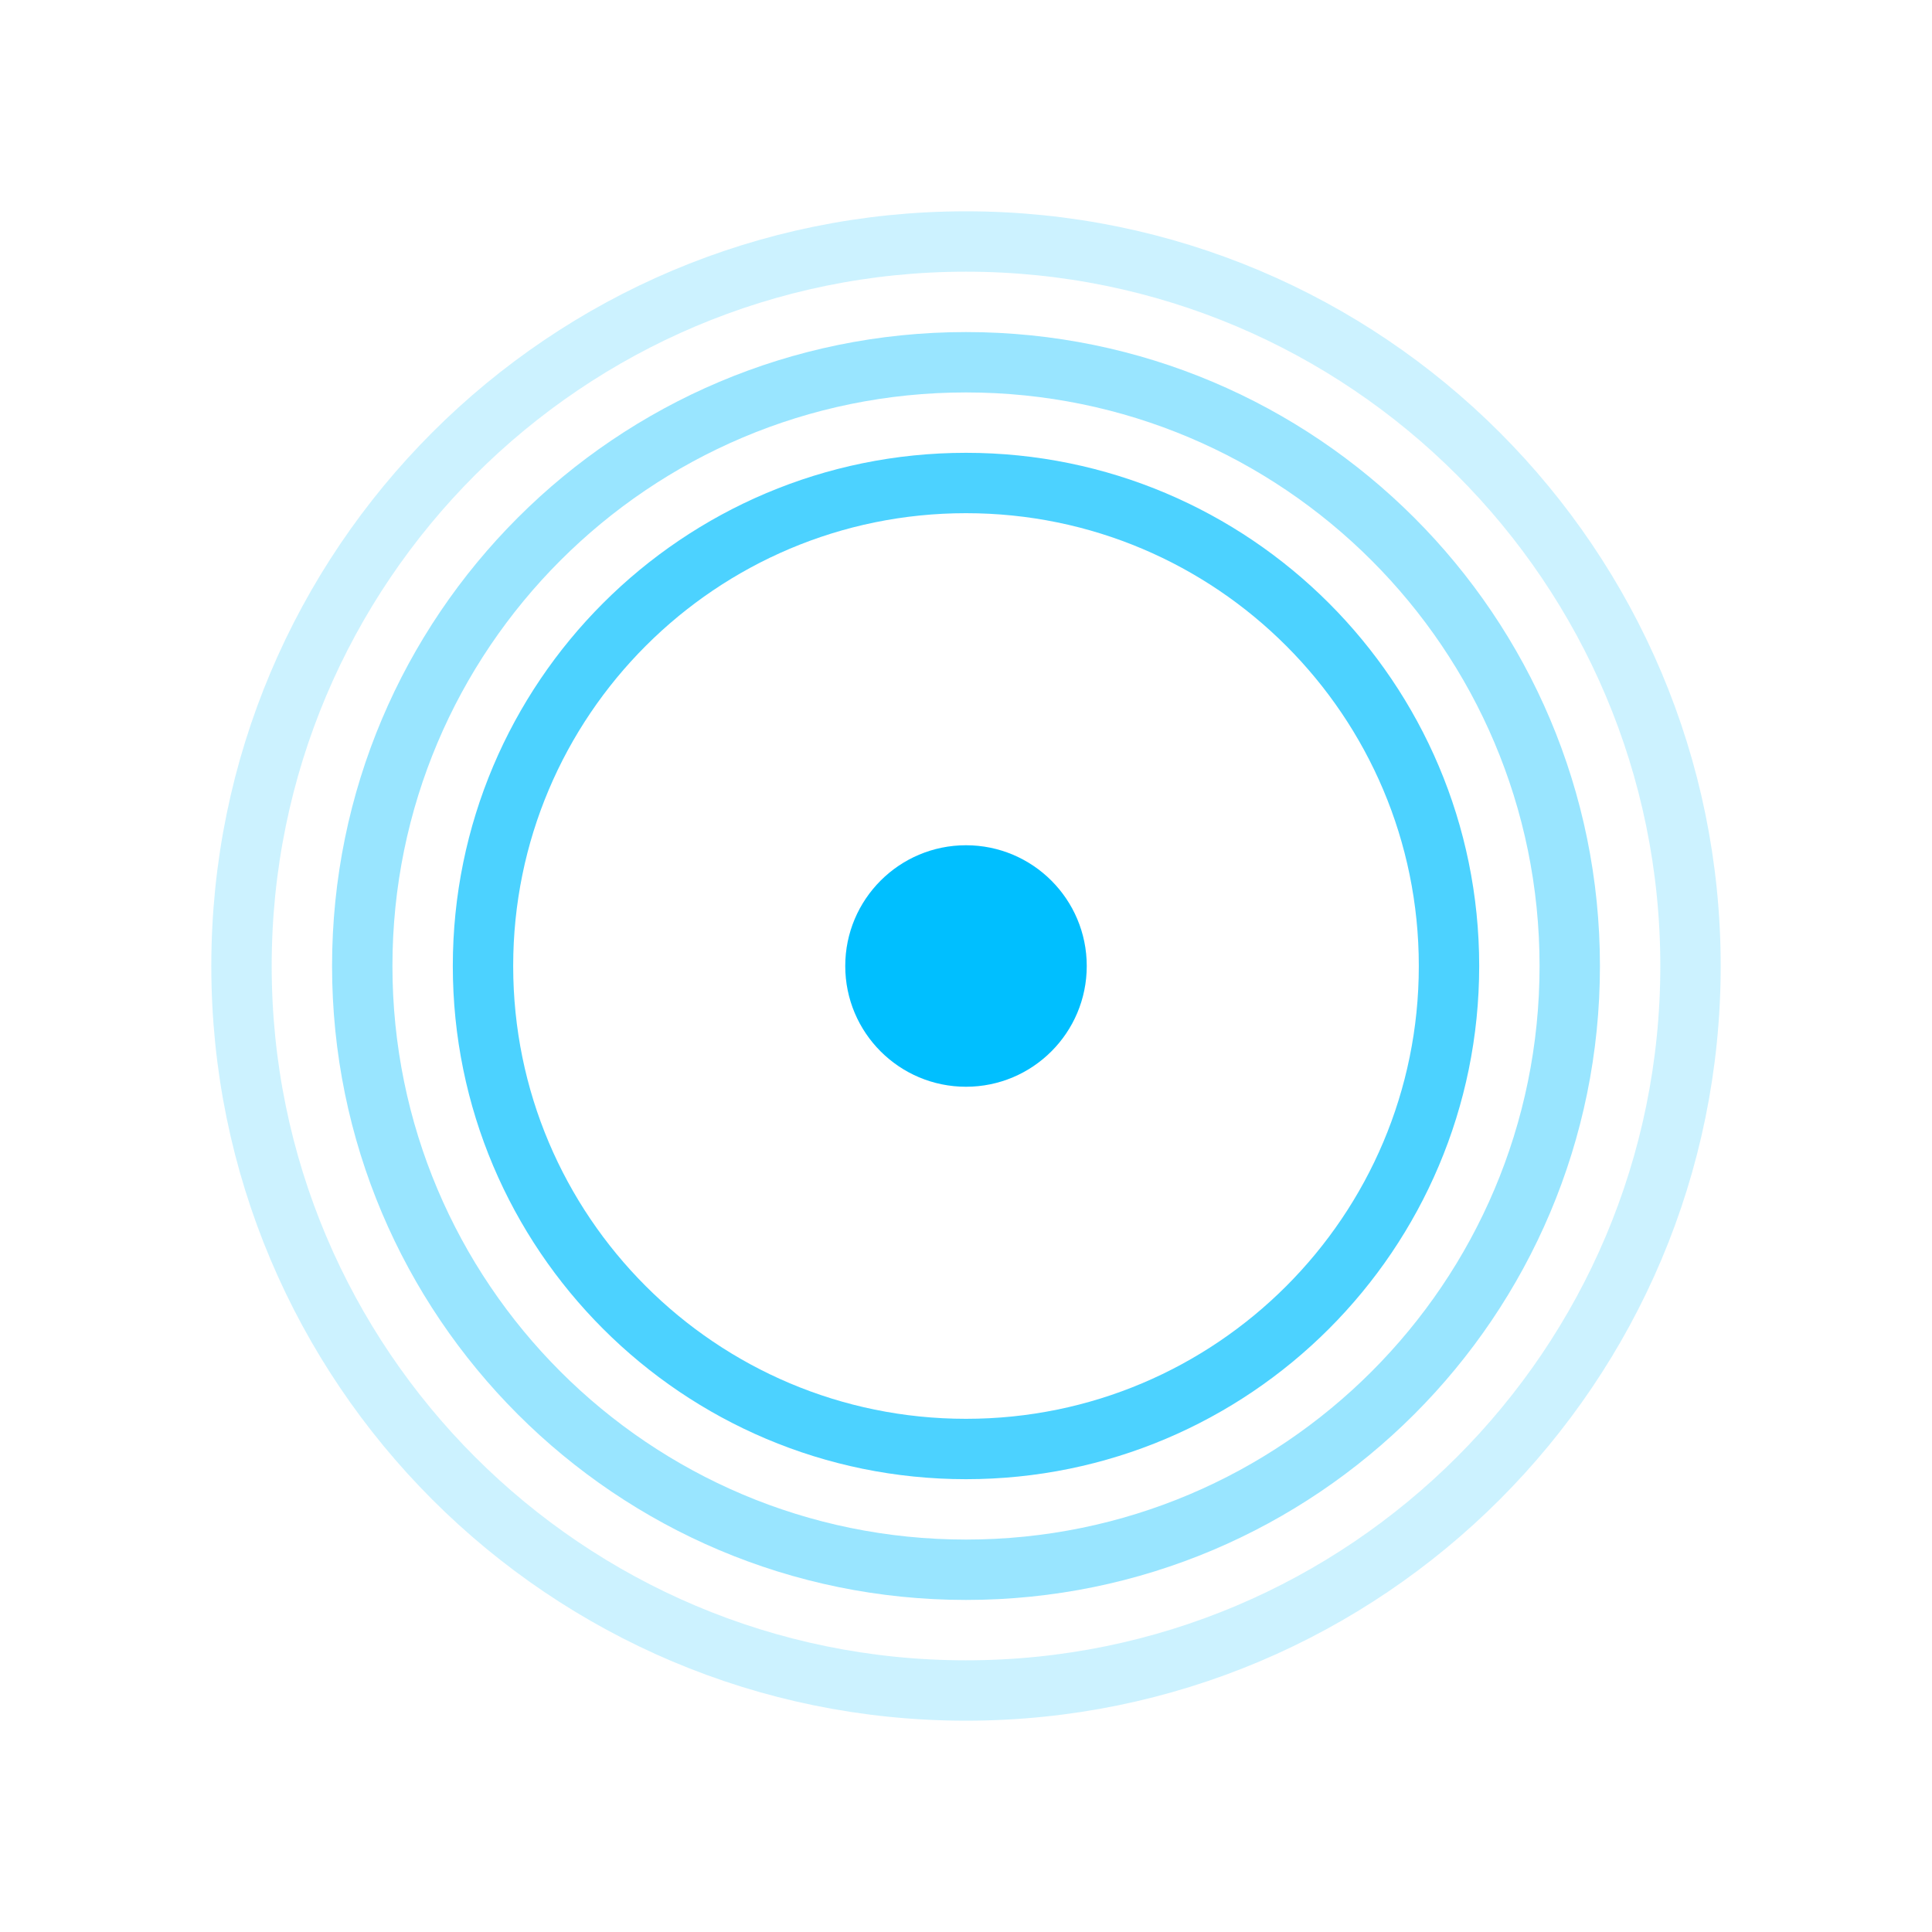
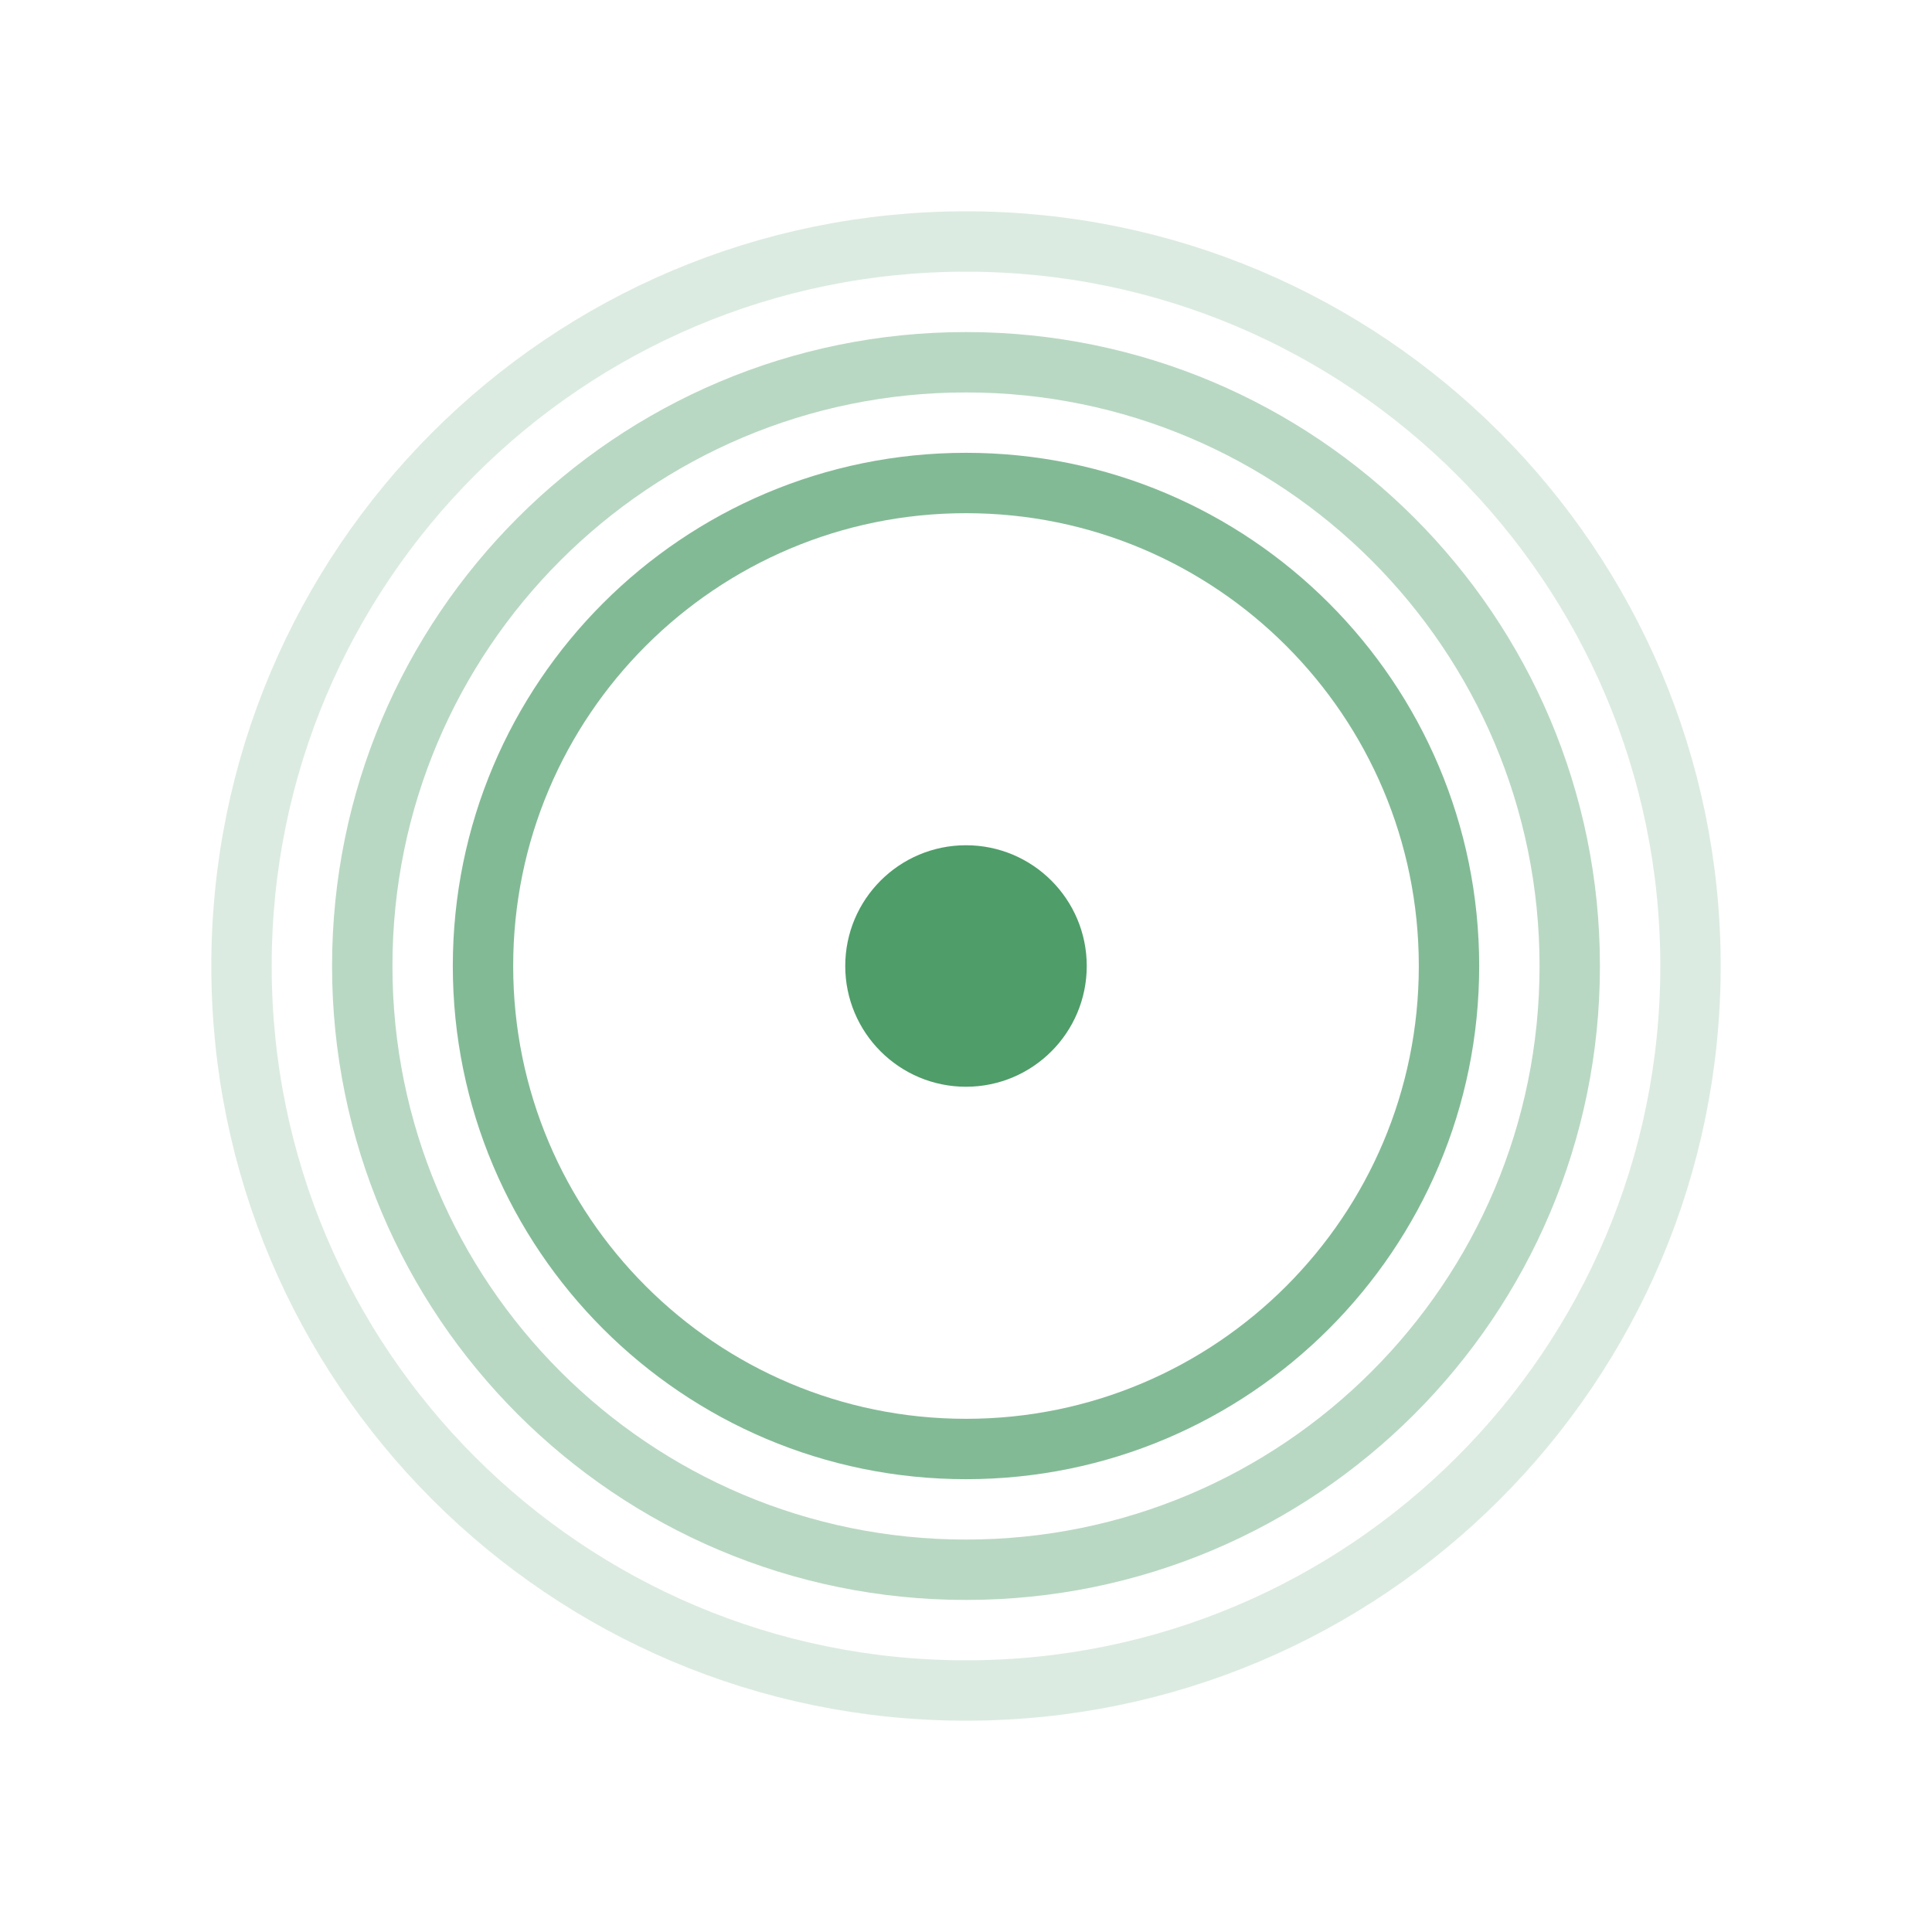
<svg xmlns="http://www.w3.org/2000/svg" width="64" height="64" viewBox="0 0 64 64">
-   <circle cx="32" cy="32" r="24" stroke="#00BFFF" stroke-width="2" fill="none" opacity="0.2" />
-   <circle cx="32" cy="32" r="20" stroke="#00BFFF" stroke-width="2" fill="none" opacity="0.4" />
-   <circle cx="32" cy="32" r="16" stroke="#00BFFF" stroke-width="2" fill="none" opacity="0.7" />
-   <circle cx="32" cy="32" r="4" fill="#00BFFF" />
+   <circle cx="32" cy="32" r="24" stroke="#4F9D69" stroke-width="2" fill="none" opacity="0.2" />
+   <circle cx="32" cy="32" r="20" stroke="#4F9D69" stroke-width="2" fill="none" opacity="0.4" />
+   <circle cx="32" cy="32" r="16" stroke="#4F9D69" stroke-width="2" fill="none" opacity="0.7" />
+   <circle cx="32" cy="32" r="4" fill="#4F9D69" />
</svg>
